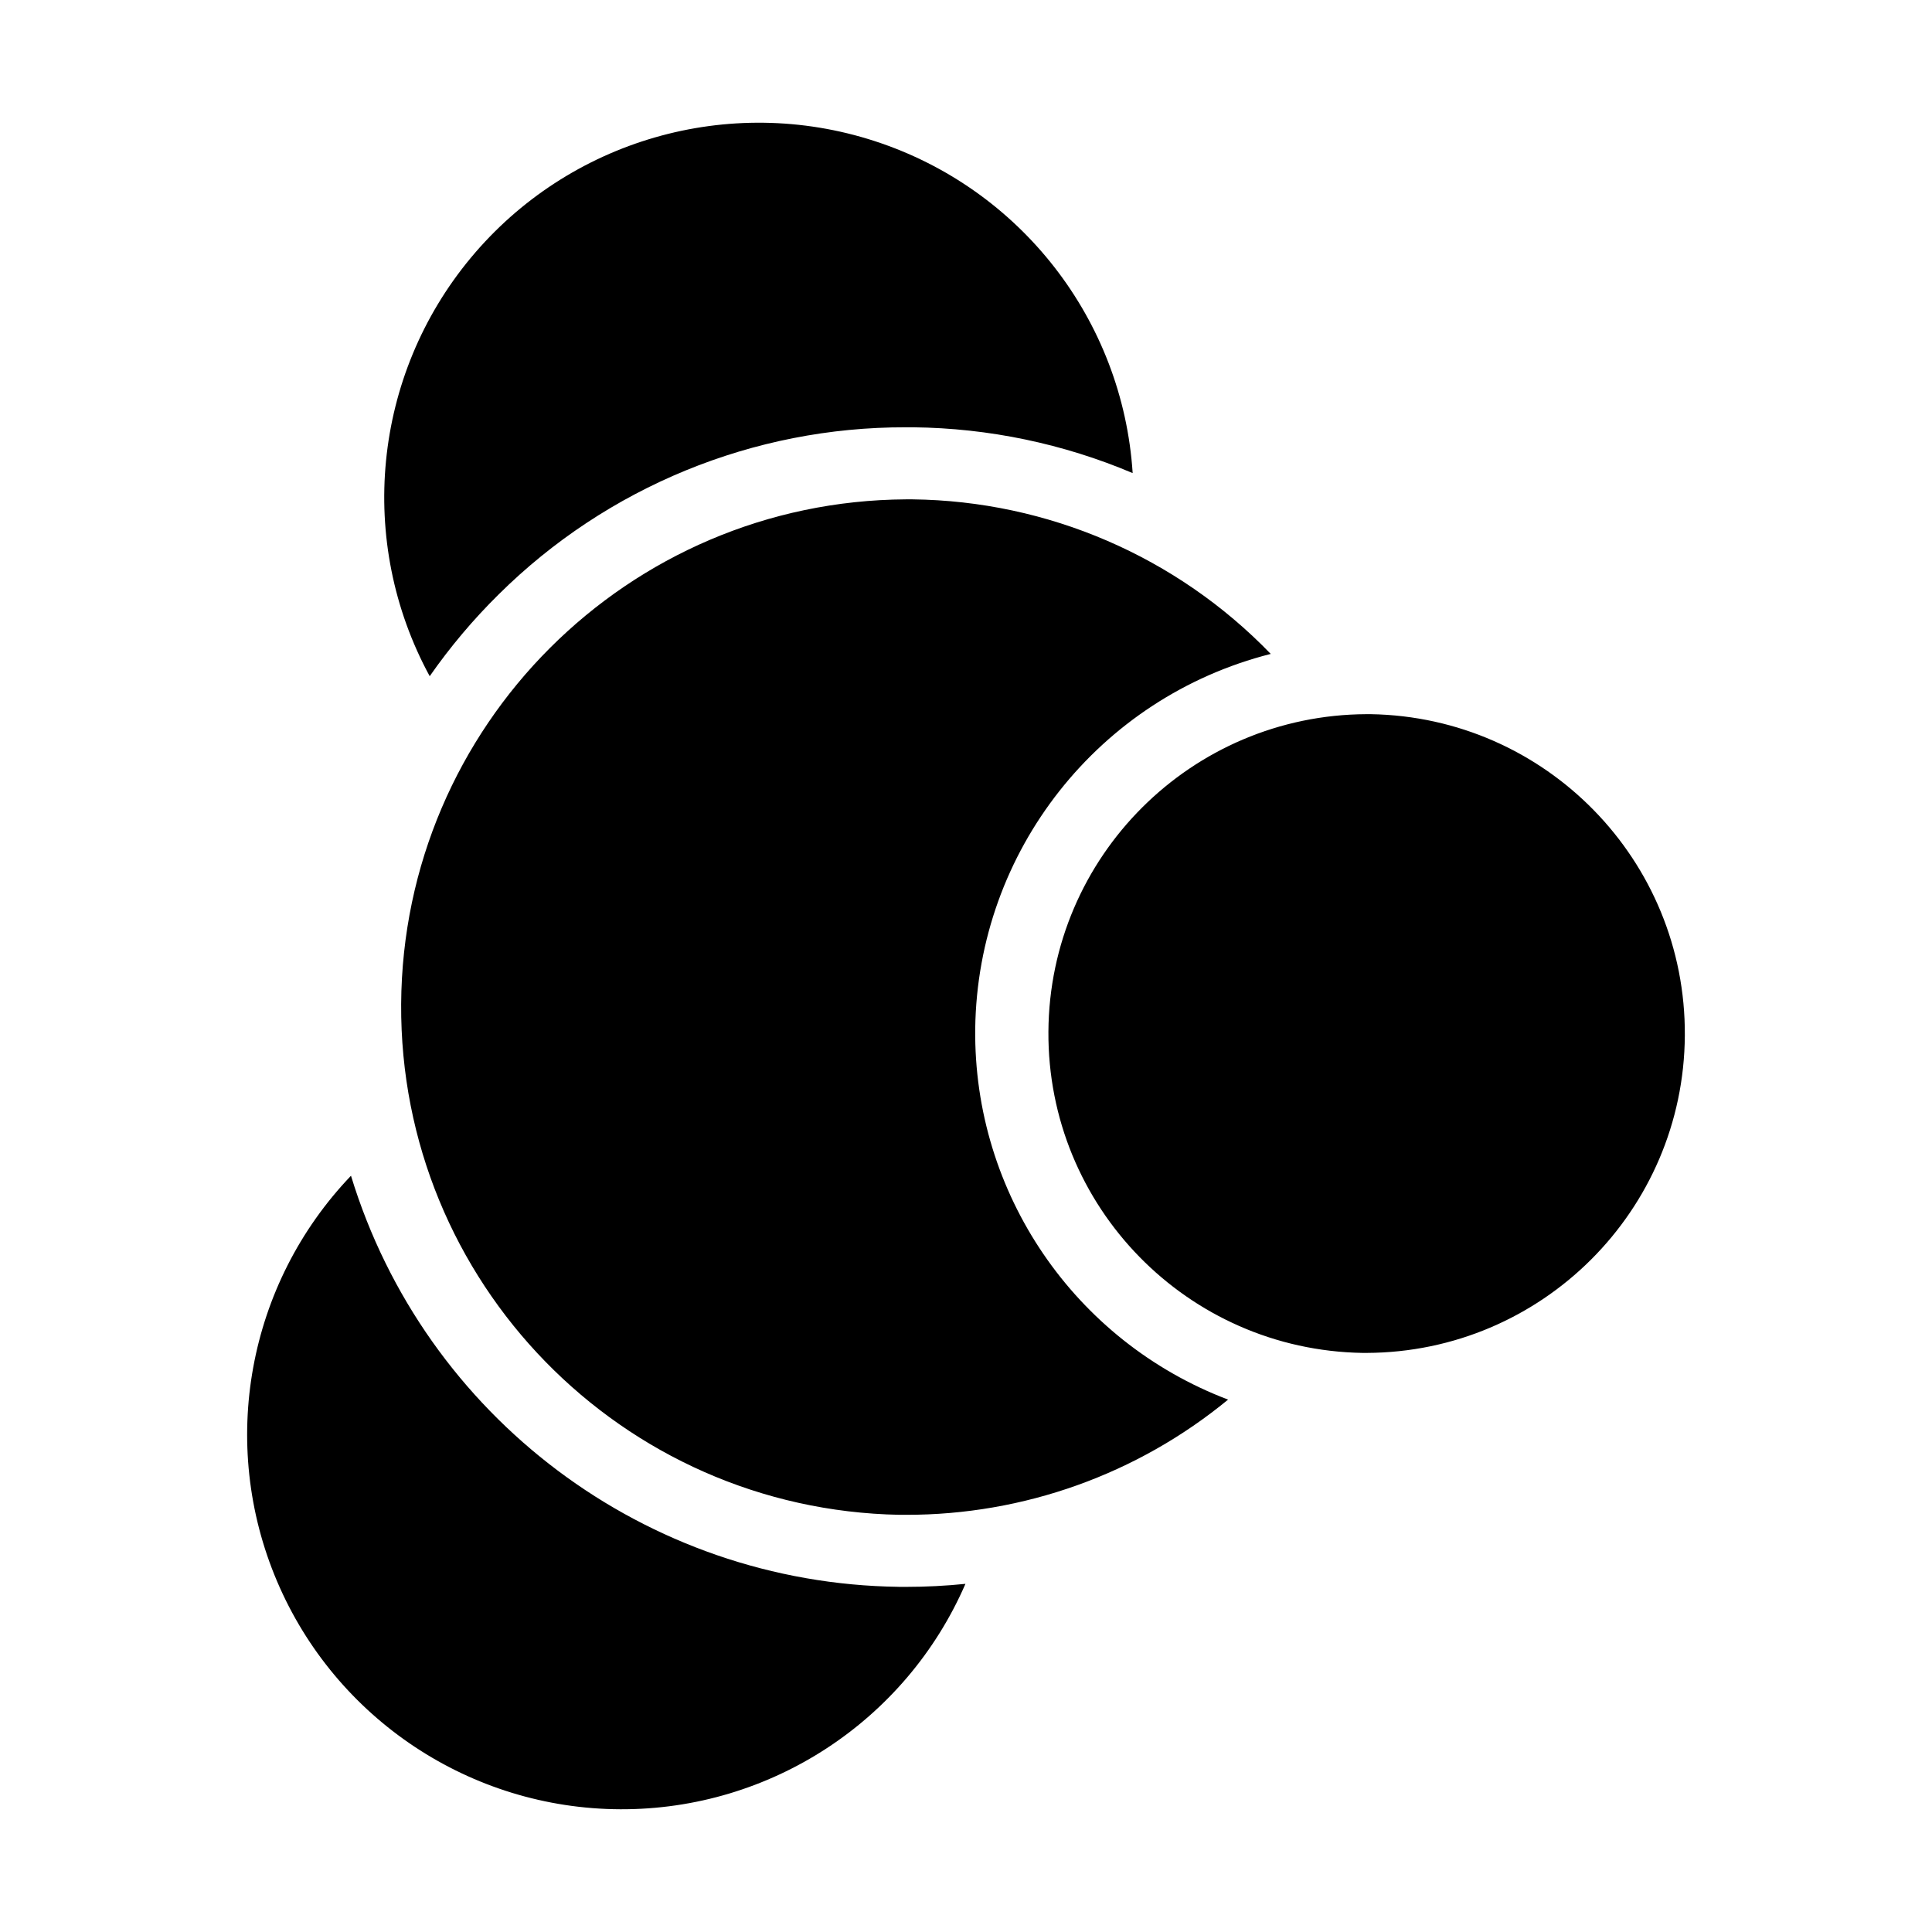
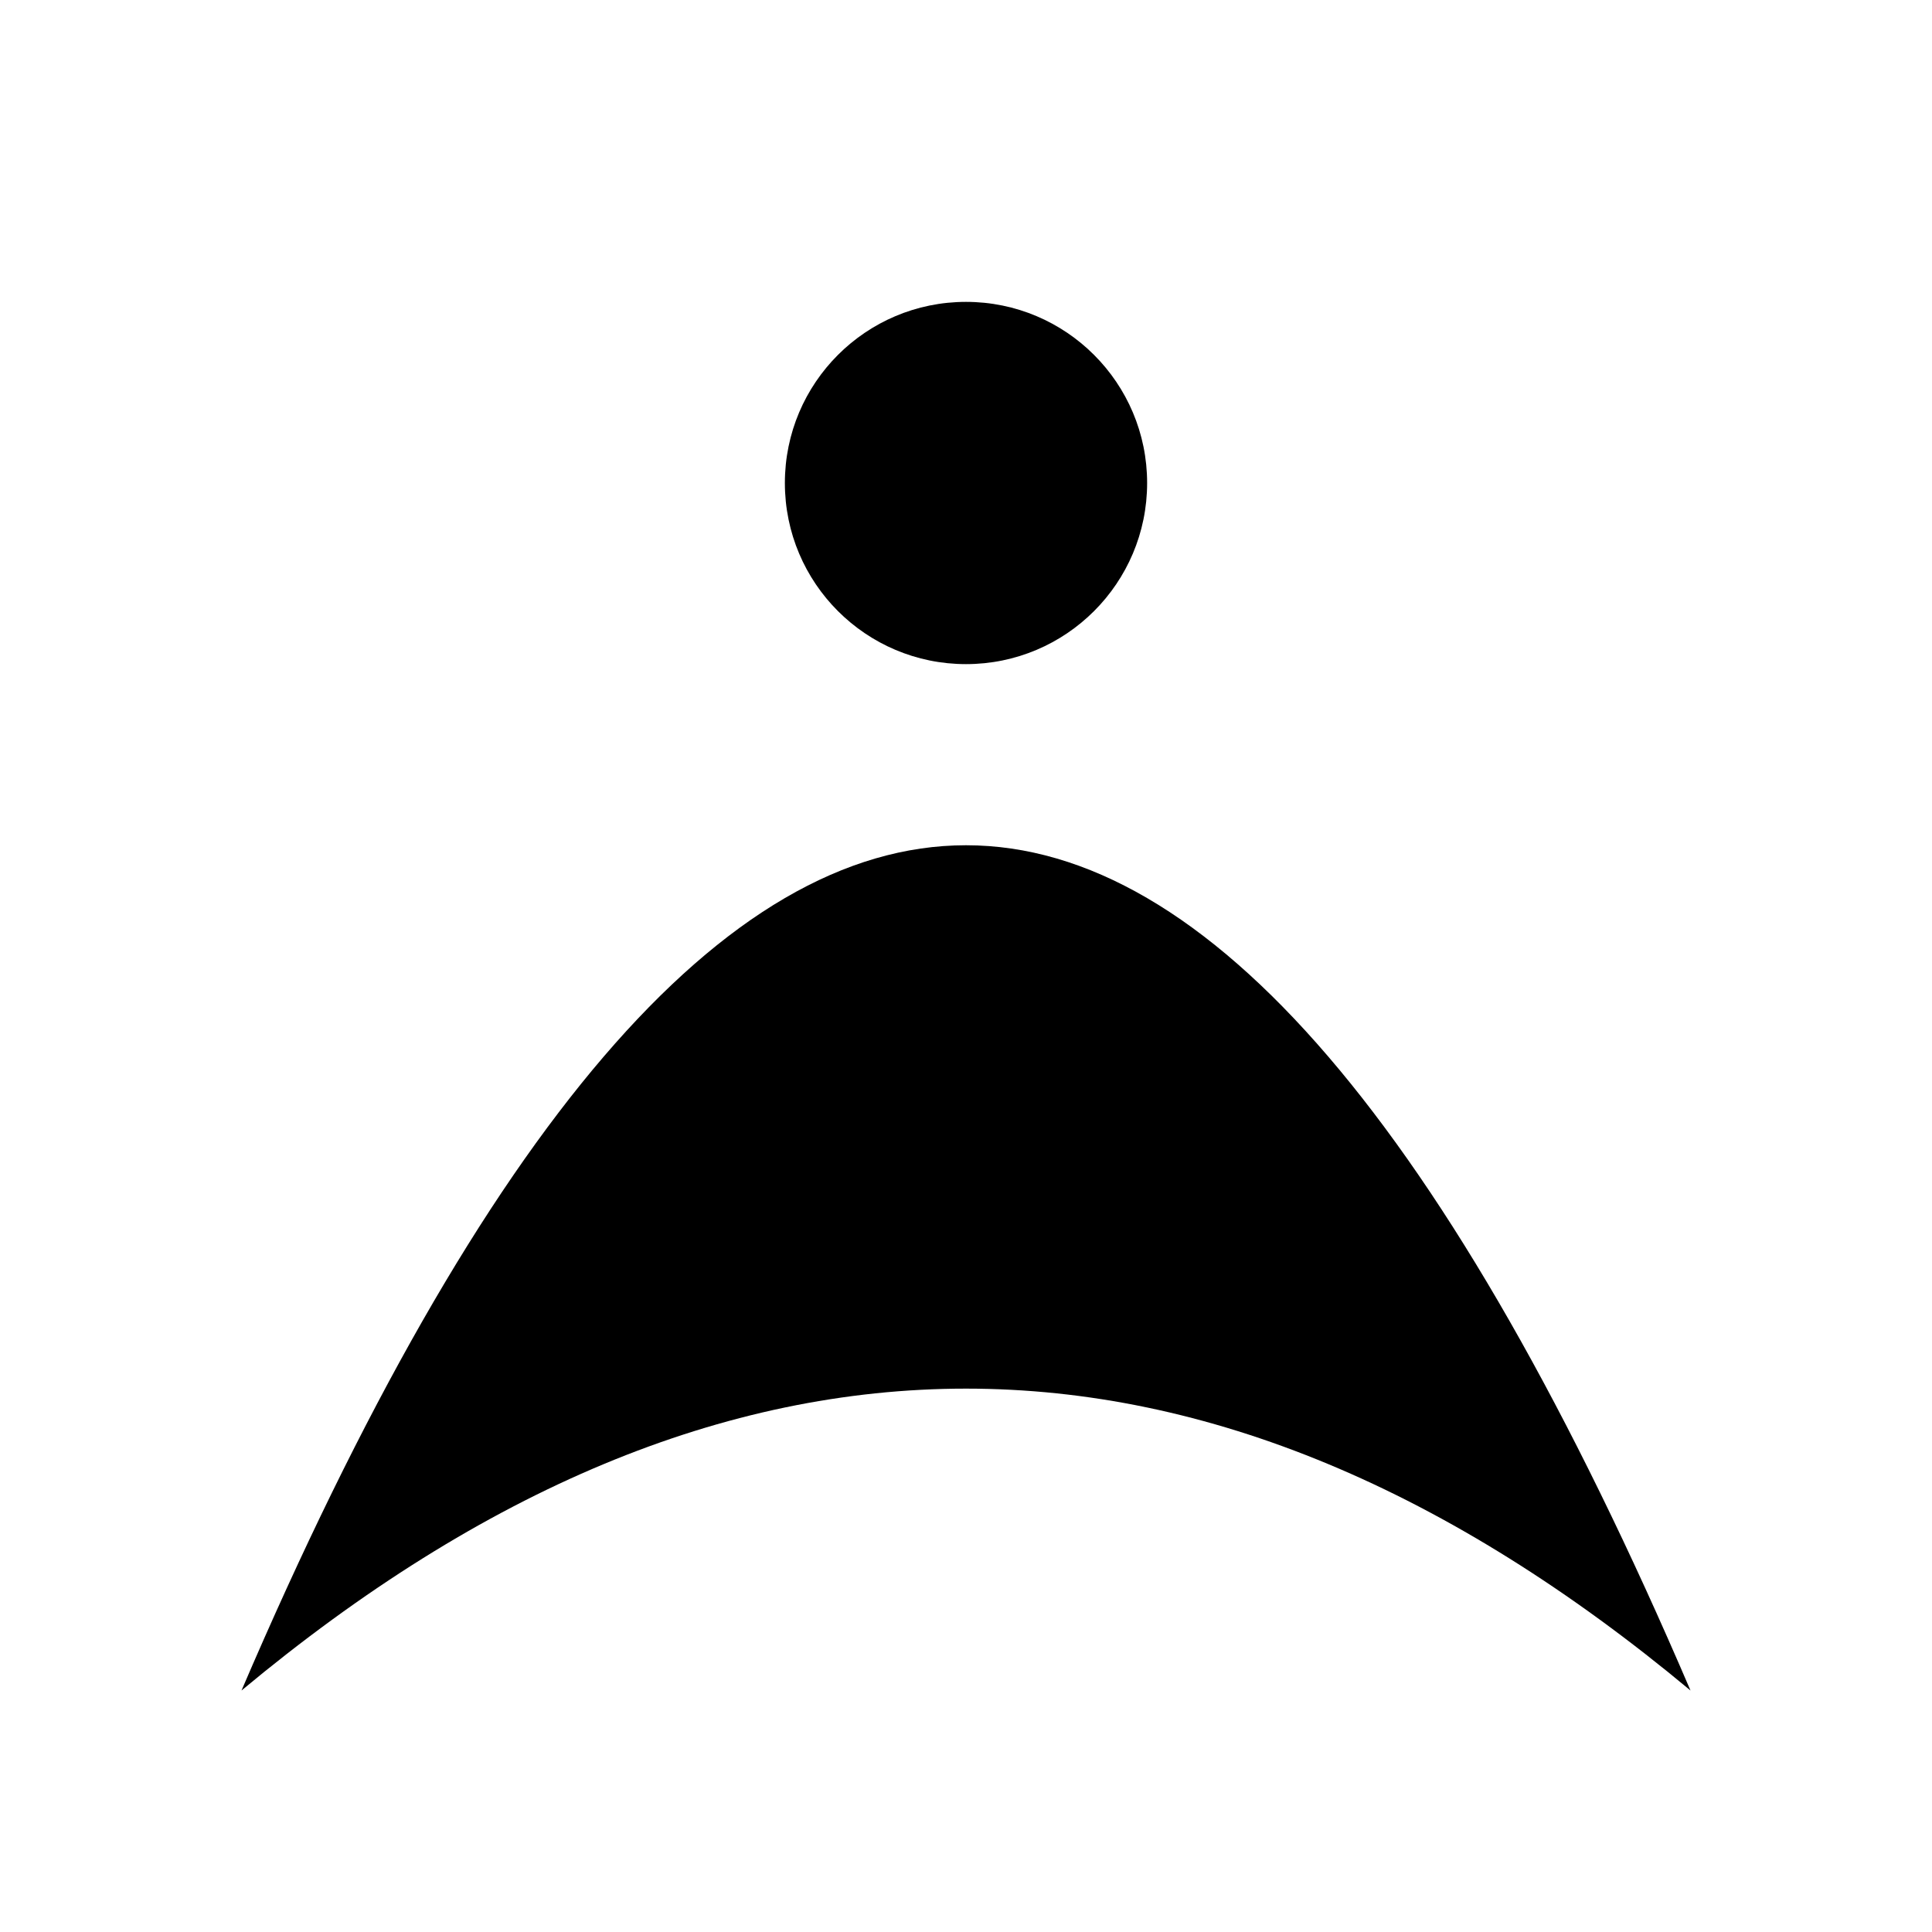
- <svg xmlns="http://www.w3.org/2000/svg" width="800px" height="800px" viewBox="0 0 512 512">
-   <path fill="#000000" d="M132.172 157.504a155.154 155.154 0 0 0-18.296 21.698 99.274 99.274 0 1 1 186.291-53.827 153.447 153.447 0 0 0-58.134-12.138h-1.982a152.767 152.767 0 0 0-107.879 44.267zm105.97 263.021A153.877 153.877 0 0 1 93.014 311.583a99.286 99.286 0 1 0 162.84 108.154 155.965 155.965 0 0 1-15.719.8h-1.981zm125.101-231.262h-1.098a84.642 84.642 0 0 0-1.05 169.272h1.098a84.642 84.642 0 0 0 1.05-169.272zm-104.8 83.317a103.834 103.834 0 0 1 78.317-99.286 134.136 134.136 0 0 0-94.942-40.96h-1.743a134.566 134.566 0 0 0-1.67 269.107h1.742a133.993 133.993 0 0 0 85.31-30.53 103.917 103.917 0 0 1-67.014-98.33z" />
+ <svg xmlns="http://www.w3.org/2000/svg" fill="#000000" width="800px" height="800px" viewBox="0 0 32 32" version="1.1">
+   <path d="M4 28 Q16 0 28 28 Q16 18 4 28 Z" fill="currentColor" />
+   <circle cx="16" cy="8" r="3" fill="currentColor" />
</svg>
